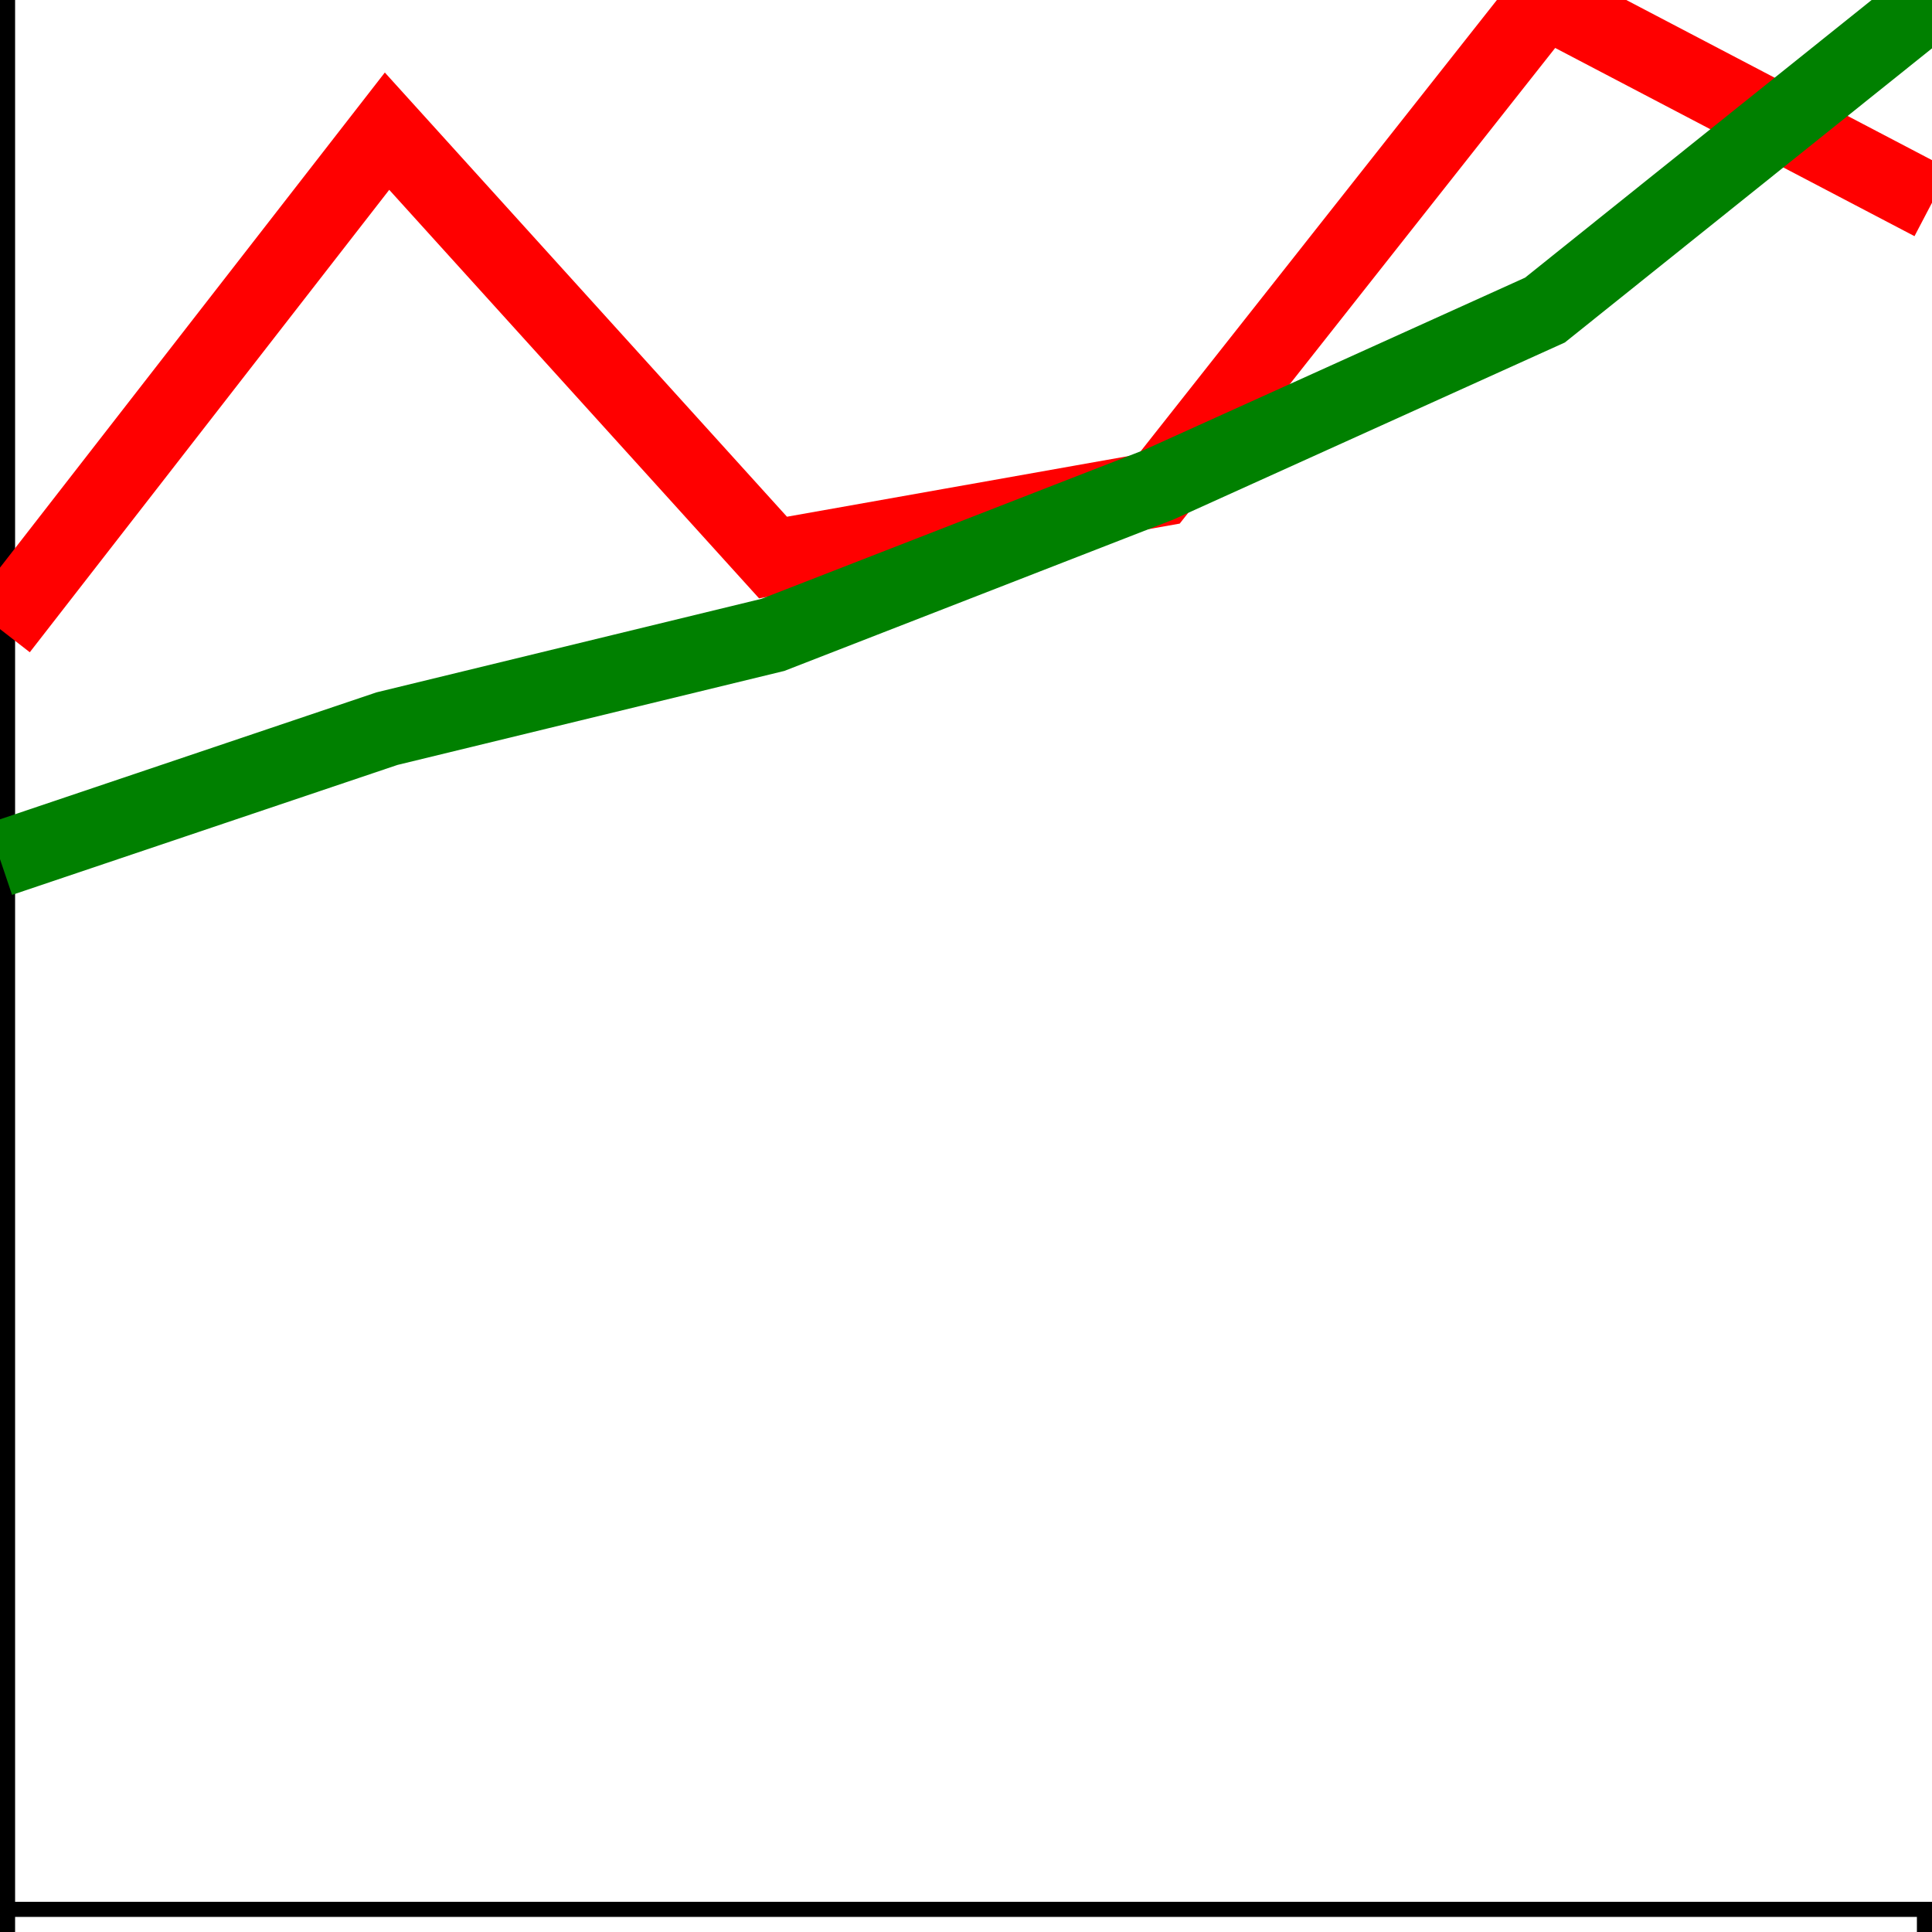
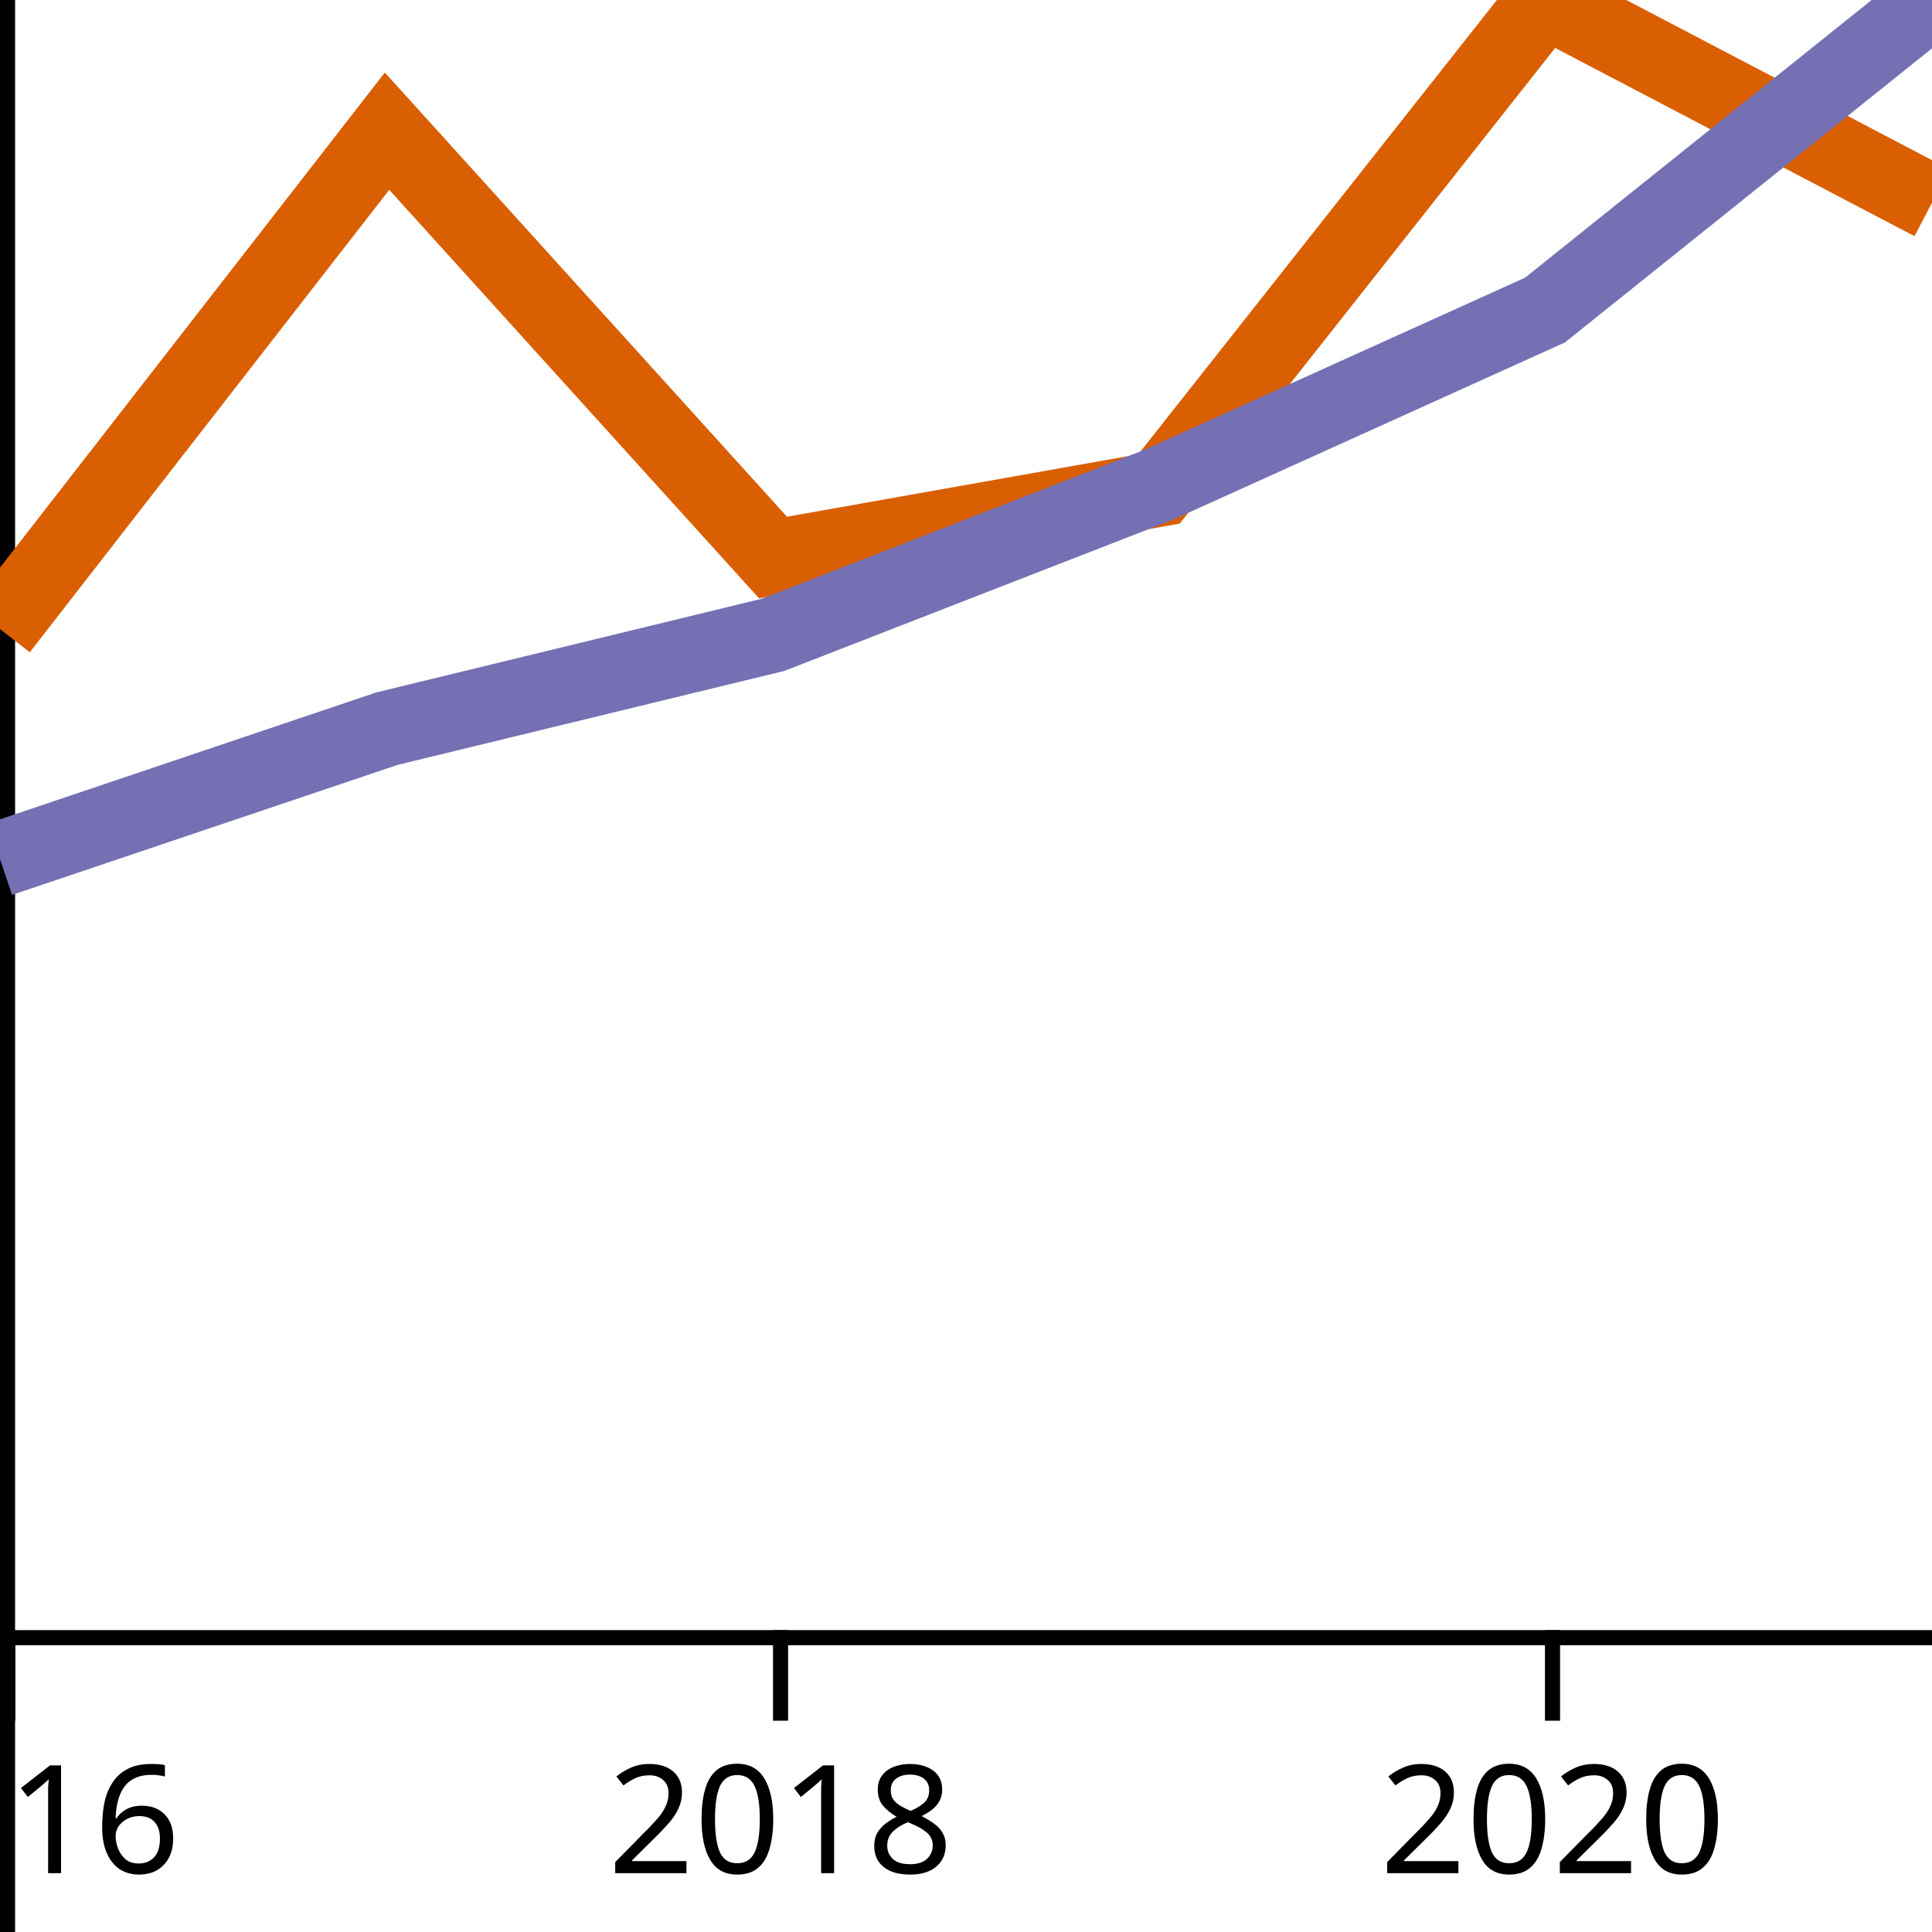
<svg xmlns="http://www.w3.org/2000/svg" xmlns:html="http://www.w3.org/1999/xhtml" width="128" height="128" version="1.1">
  <html:defs>
    <html:style type="text/css" />
  </html:defs>
  <g transform="translate(0,0)">
-     <g transform="translate(-1,126)" fill="none" font-size="10" font-family="sans-serif" text-anchor="middle">
+     <g transform="translate(0,108)" fill="none" font-size="10" font-family="sans-serif" text-anchor="middle">
      <path class="domain" stroke="#000" d="M0.5,6V0.5H128.5V6" />
+       <g class="tick" opacity="1" transform="translate(0.5,0)">
+         <line stroke="#000" y2="6" />
+         <text fill="#000" y="9" dy="0.71em">2016</text>
+       </g>
+       <g class="tick" opacity="1" transform="translate(51.71401,0)">
+         <line stroke="#000" y2="6" />
+         <text fill="#000" y="9" dy="0.71em">2018</text>
+       </g>
+       <g class="tick" opacity="1" transform="translate(102.858,0)">
+         <line stroke="#000" y2="6" />
+         <text fill="#000" y="9" dy="0.71em">2020</text>
+       </g>
    </g>
    <g fill="none" font-size="10" font-family="sans-serif" text-anchor="end">
      <path class="domain" stroke="#000" d="M-6,128.5H0.5V0.5H-6" />
+       <g class="tick" opacity="1" transform="translate(0,128.5)">
+         <line stroke="#000" x2="-6" />
+         <text fill="#000" x="-9" dy="0.32em">0.0</text>
+       </g>
+       <g class="tick" opacity="1" transform="translate(0,102.9)">
+         <line stroke="#000" x2="-6" />
+         <text fill="#000" x="-9" dy="0.32em">0.2</text>
+       </g>
+       <g class="tick" opacity="1" transform="translate(0,77.3)">
+         <line stroke="#000" x2="-6" />
+         <text fill="#000" x="-9" dy="0.32em">0.4</text>
+       </g>
+       <g class="tick" opacity="1" transform="translate(0,51.7)">
+         <line stroke="#000" x2="-6" />
+         <text fill="#000" x="-9" dy="0.32em">0.6</text>
+       </g>
+       <g class="tick" opacity="1" transform="translate(0,26.1)">
+         <line stroke="#000" x2="-6" />
+         <text fill="#000" x="-9" dy="0.32em">0.8</text>
+       </g>
+       <g class="tick" opacity="1" transform="translate(0,0.5)">
+         <line stroke="#000" x2="-6" />
+         <text fill="#000" x="-9" dy="0.32em">1.0</text>
+       </g>
    </g>
-     <path fill="none" stroke="red" stroke-width="5" d="M0,41.679L25.642,8.691L51.214,36.938L76.786,32.395L102.358,0L128,13.432" />
-     <path fill="none" stroke="green" stroke-width="5" d="M0,56.92L25.642,48.274L51.214,42.06L76.786,32.108L102.358,20.543L128,0" />
+     <path fill="none" stroke="#d95f02" stroke-width="5" d="M0,41.679L25.642,8.691L51.214,36.938L76.786,32.395L102.358,0L128,13.432" />
+     <path fill="none" stroke="#7570b3" stroke-width="5" d="M0,56.92L25.642,48.274L51.214,42.06L76.786,32.108L102.358,20.543L128,0" />
  </g>
</svg>
